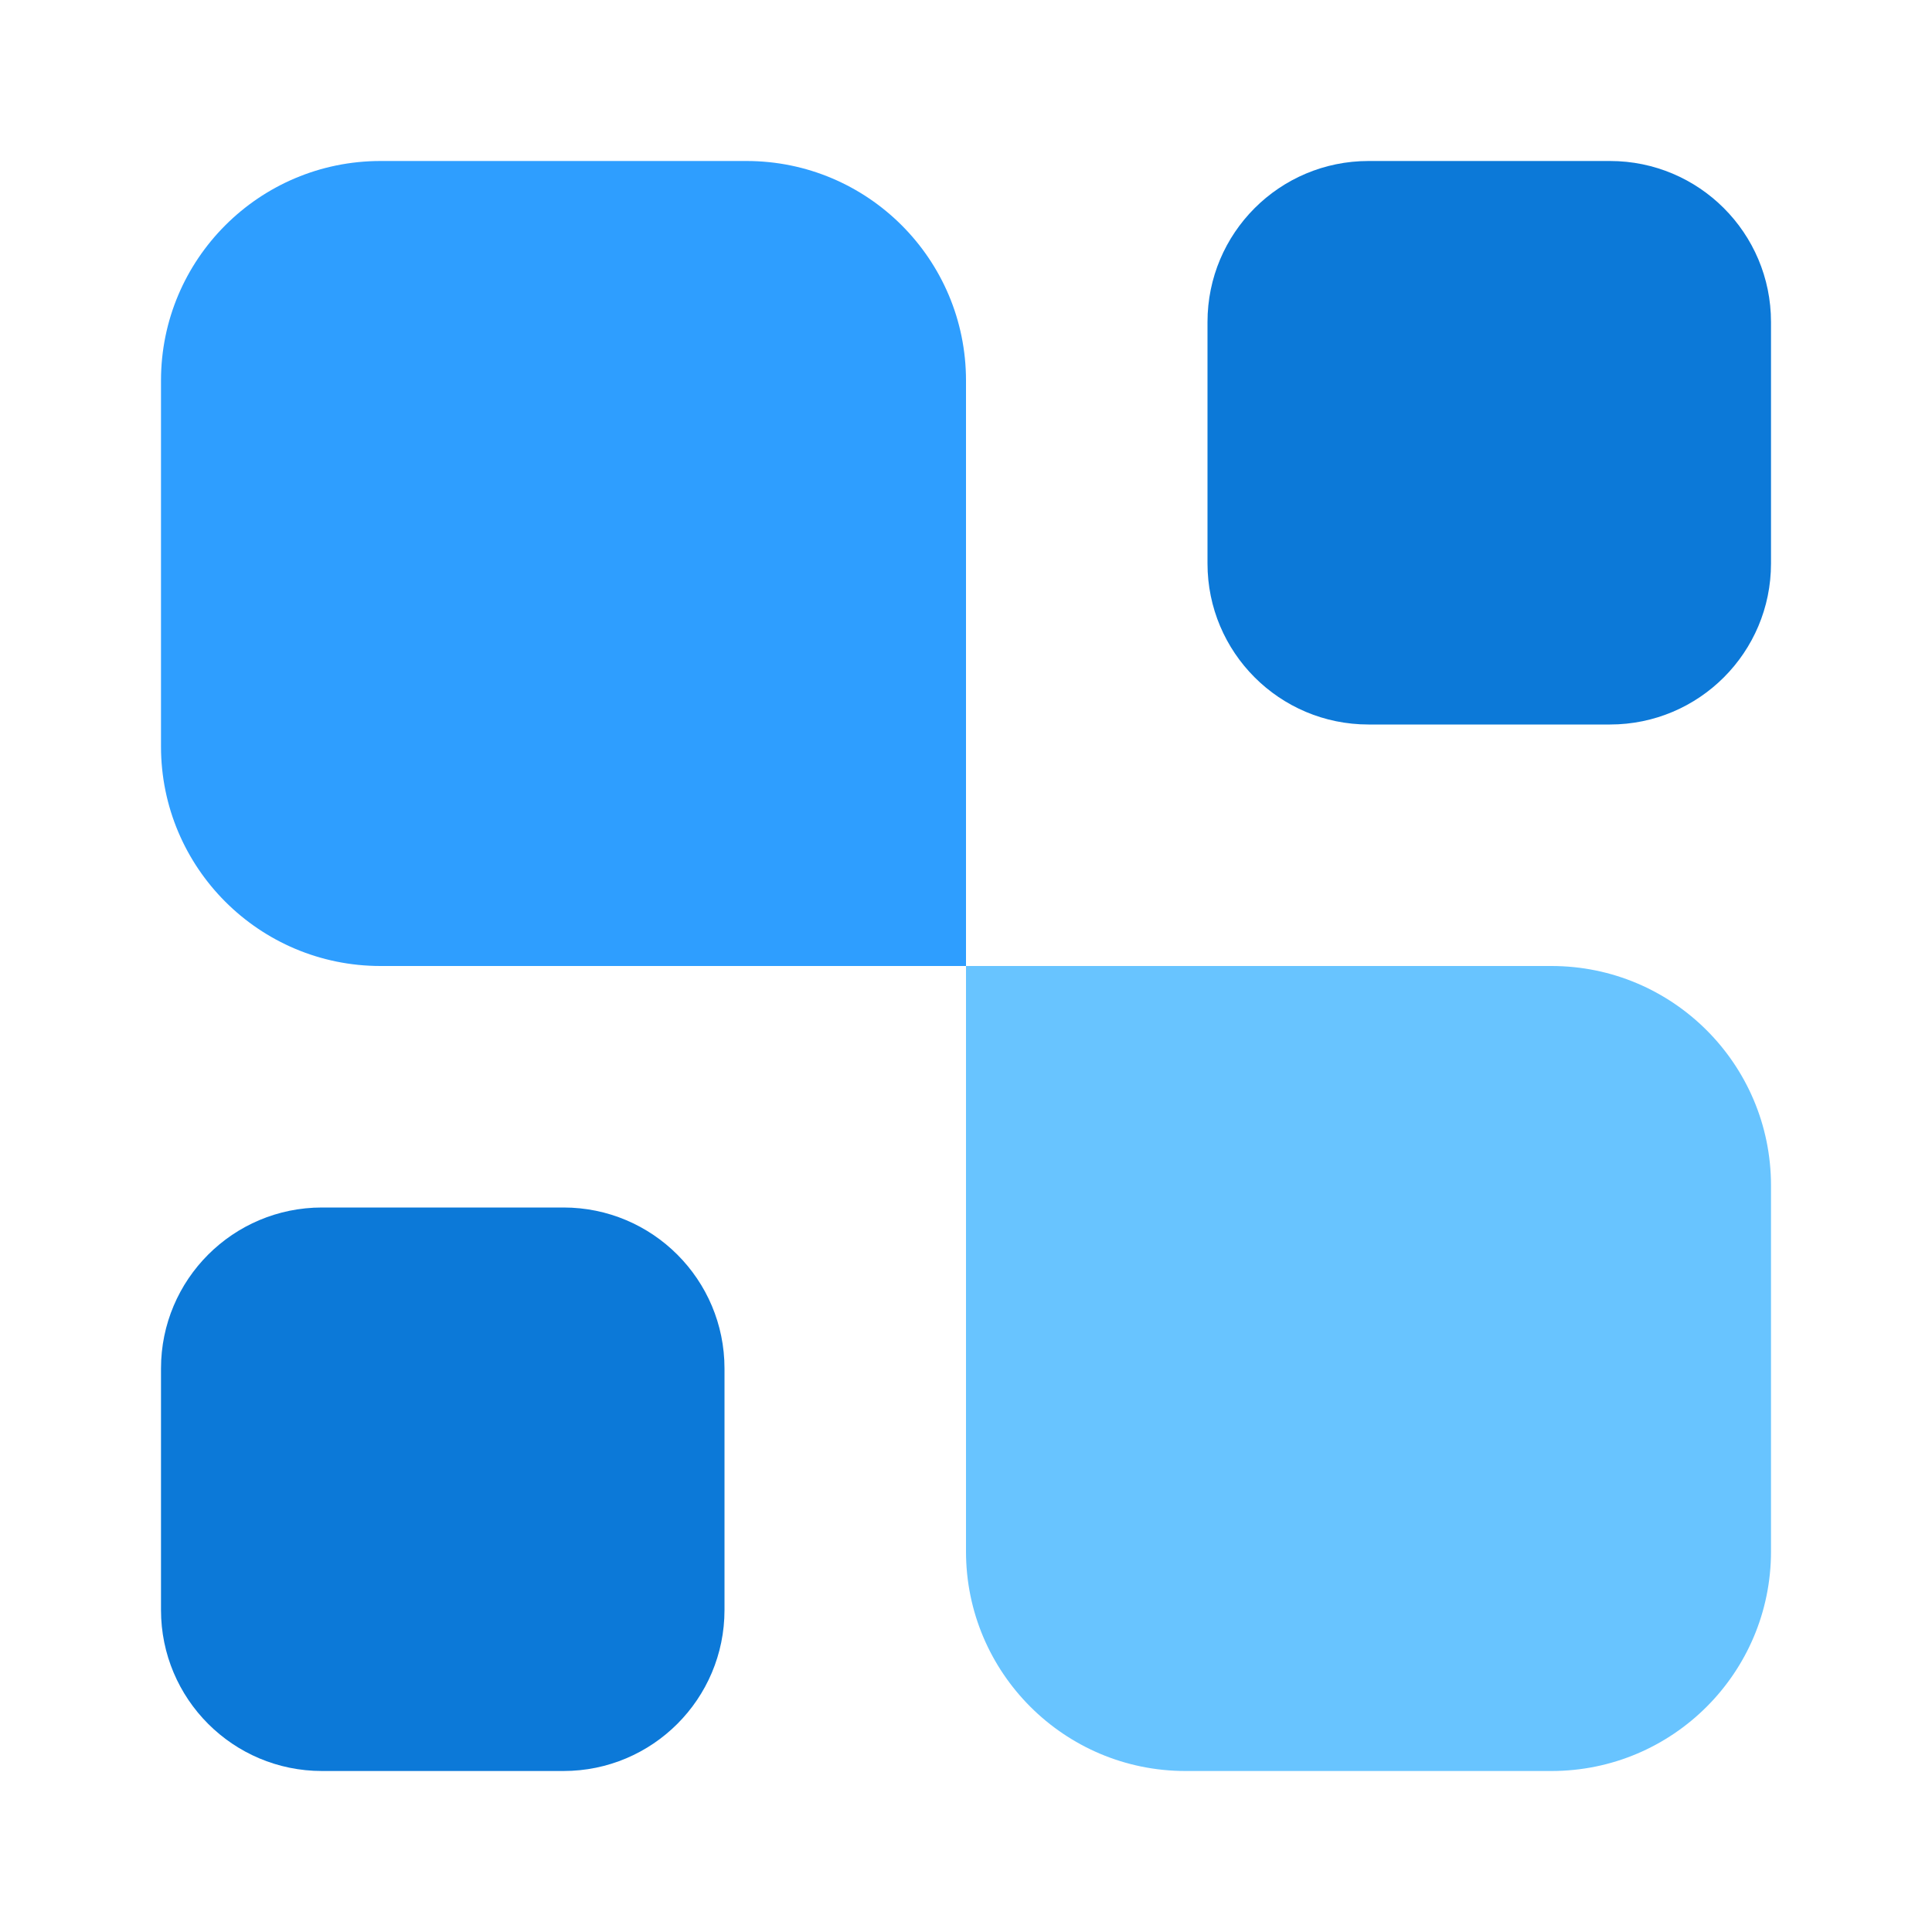
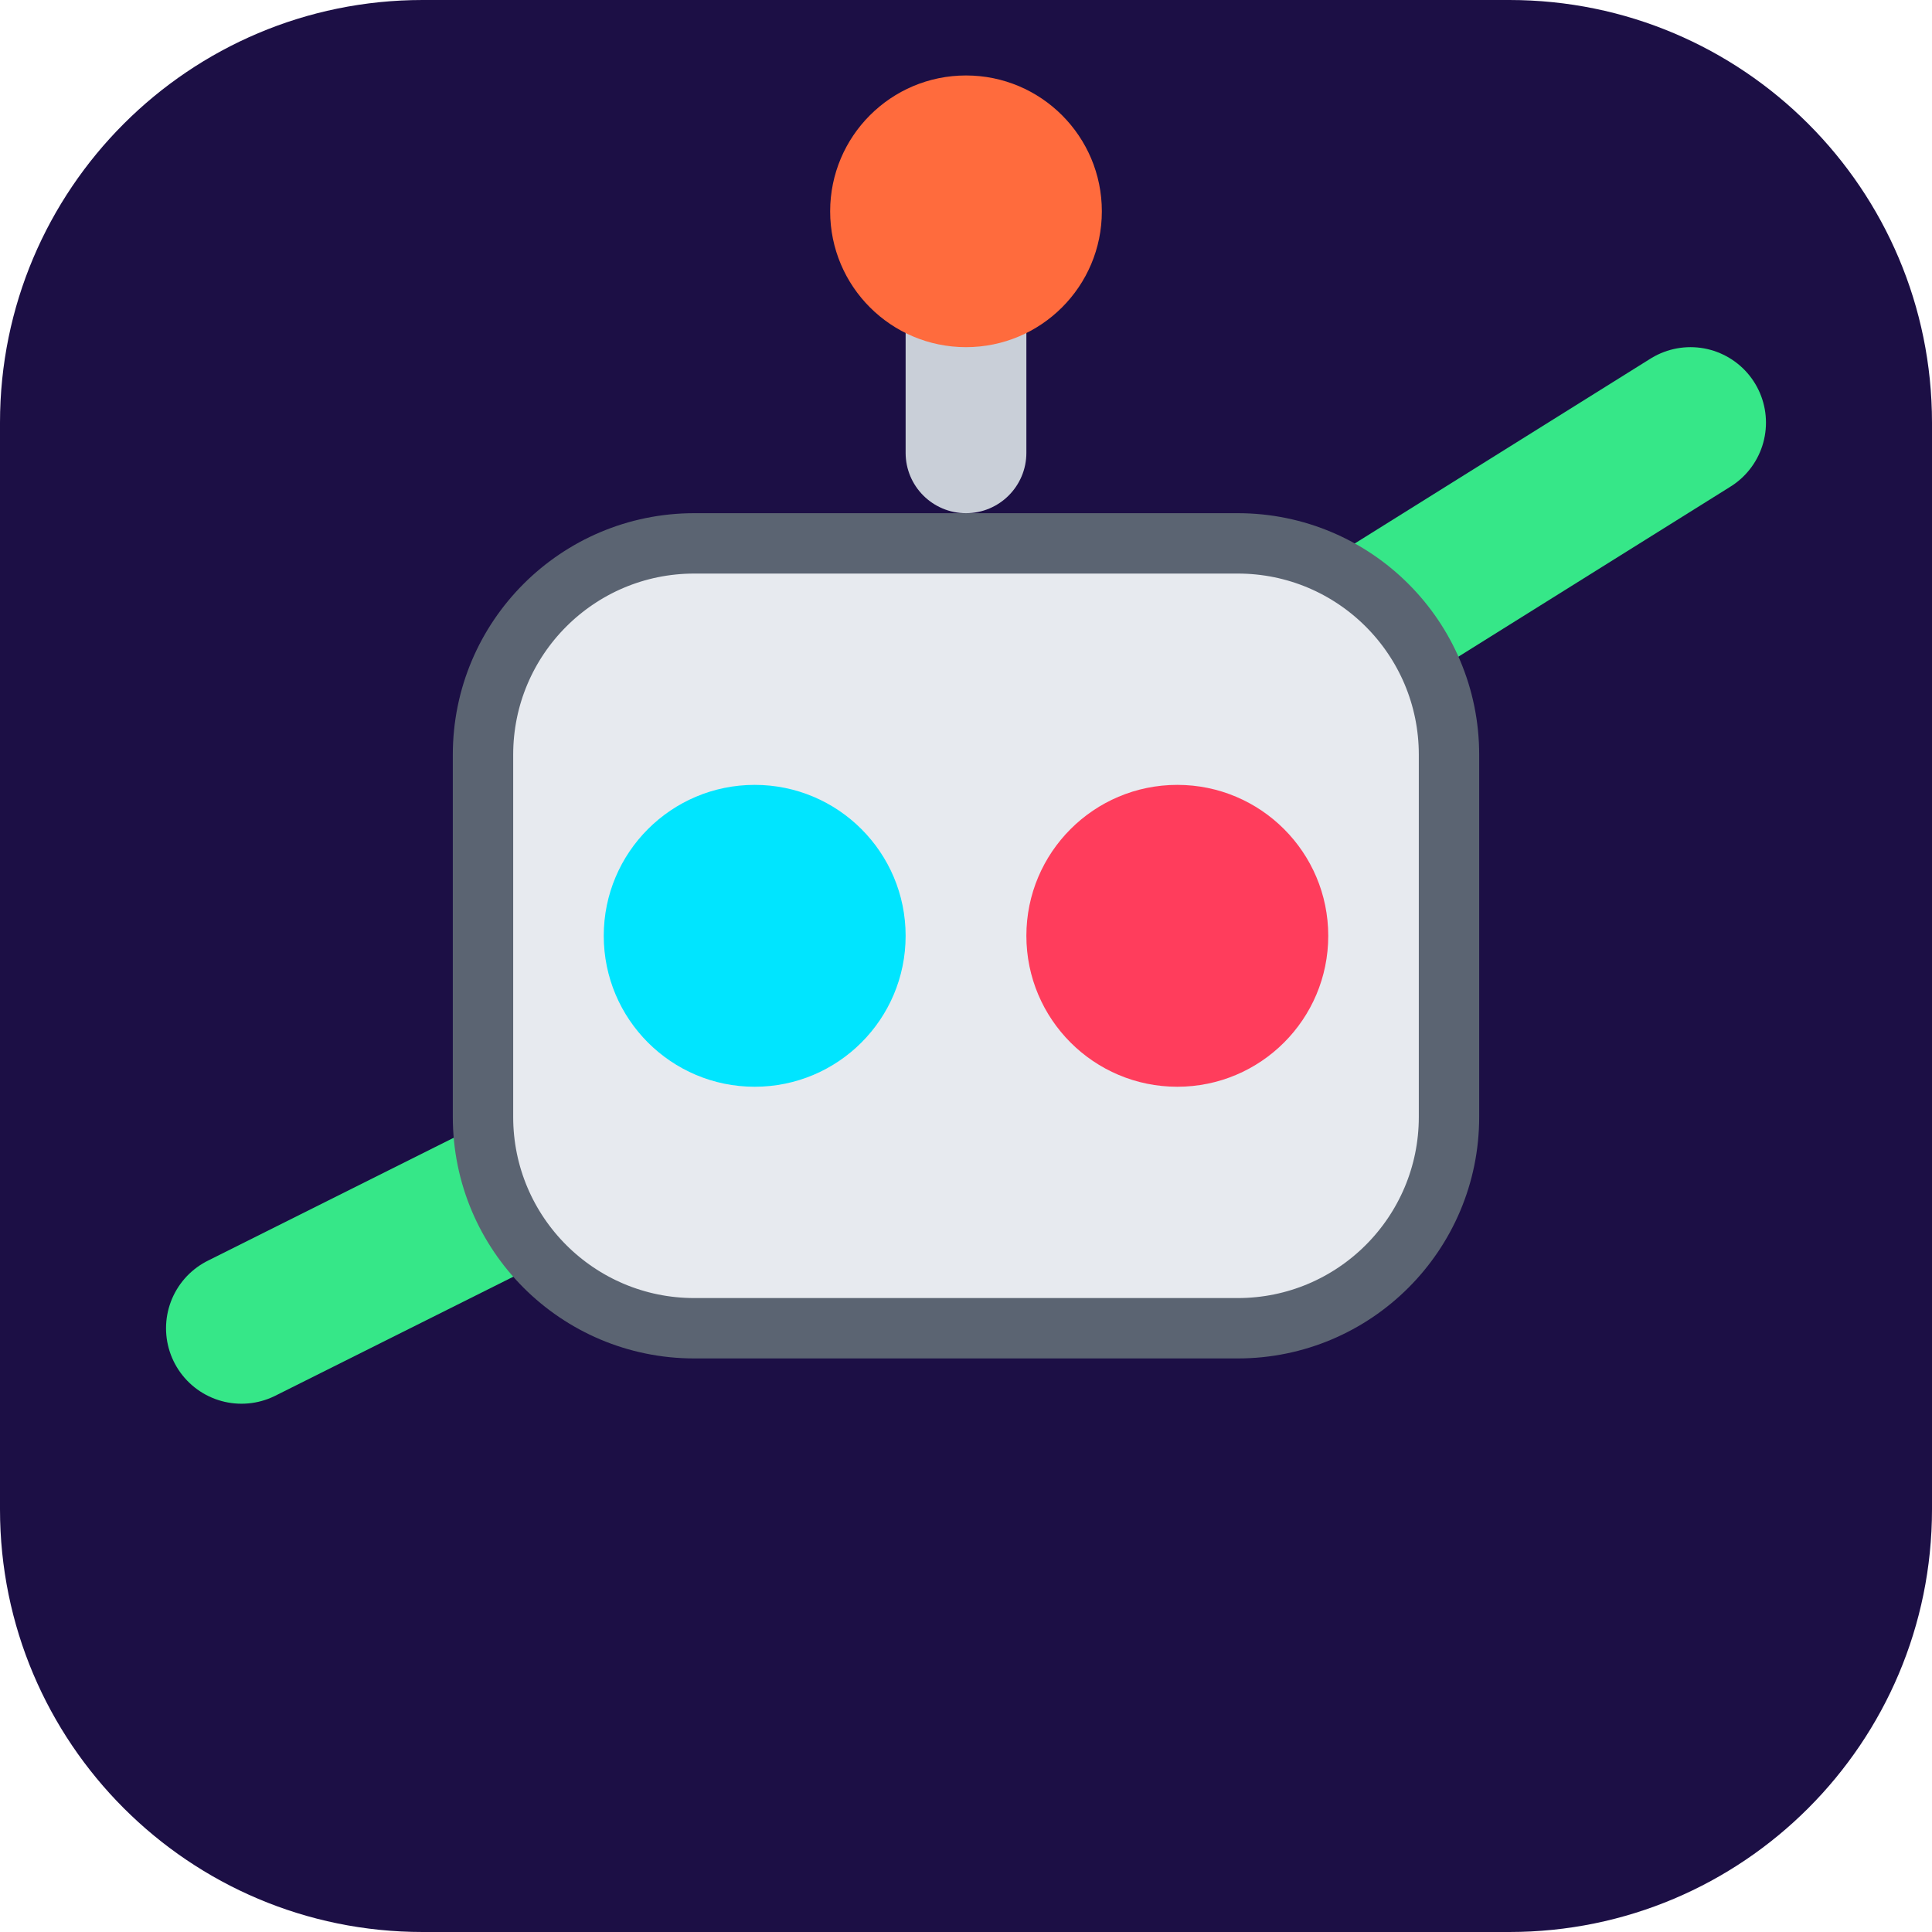
- <svg xmlns="http://www.w3.org/2000/svg" width="24" height="24" viewBox="0 0 24 24" fill="none">
-   <path d="M22 19.273C22 20.779 20.779 22 19.273 22H14.727C13.221 22 12 20.779 12 19.273V12H19.273C20.779 12 22 13.221 22 14.727V19.273Z" fill="#68C4FF" />
-   <path d="M20 2C21.105 2 22 2.895 22 4V7C22 8.105 21.105 9 20 9H17C15.895 9 15 8.105 15 7V4C15 2.895 15.895 2 17 2H20Z" fill="#0C79D8" />
-   <path d="M7 15C8.105 15 9 15.895 9 17V20C9 21.105 8.105 22 7 22H4C2.895 22 2 21.105 2 20V17C2 15.895 2.895 15 4 15H7Z" fill="#0C79D8" />
-   <path d="M12 12H4.727C3.221 12 2 10.779 2 9.273V4.727C2 3.221 3.221 2 4.727 2H9.273C10.779 2 12 3.221 12 4.727V12Z" fill="#2E9EFF" />
+ <svg xmlns="http://www.w3.org/2000/svg" width="64" height="64" viewBox="0 0 64 64">
+   <rect width="64" height="64" rx="14" fill="#1c0f45" />
+   <polyline points="8,44 20,38 28,42 40,24 56,14" fill="none" stroke="#39ff8f" stroke-width="5" stroke-linecap="round" stroke-linejoin="round" opacity="0.9" />
+   <rect x="16" y="18" width="32" height="26" rx="7" fill="#e7eaef" stroke="#5b6472" stroke-width="2" />
+   <circle cx="25" cy="31" r="5" fill="#00e5ff" />
+   <circle cx="39" cy="31" r="5" fill="#ff3d5c" />
+   <rect x="30" y="8" width="4" height="9" rx="2" fill="#c9cfd8" />
+   <circle cx="32" cy="7" r="4.5" fill="#ff6b3d" />
</svg>
